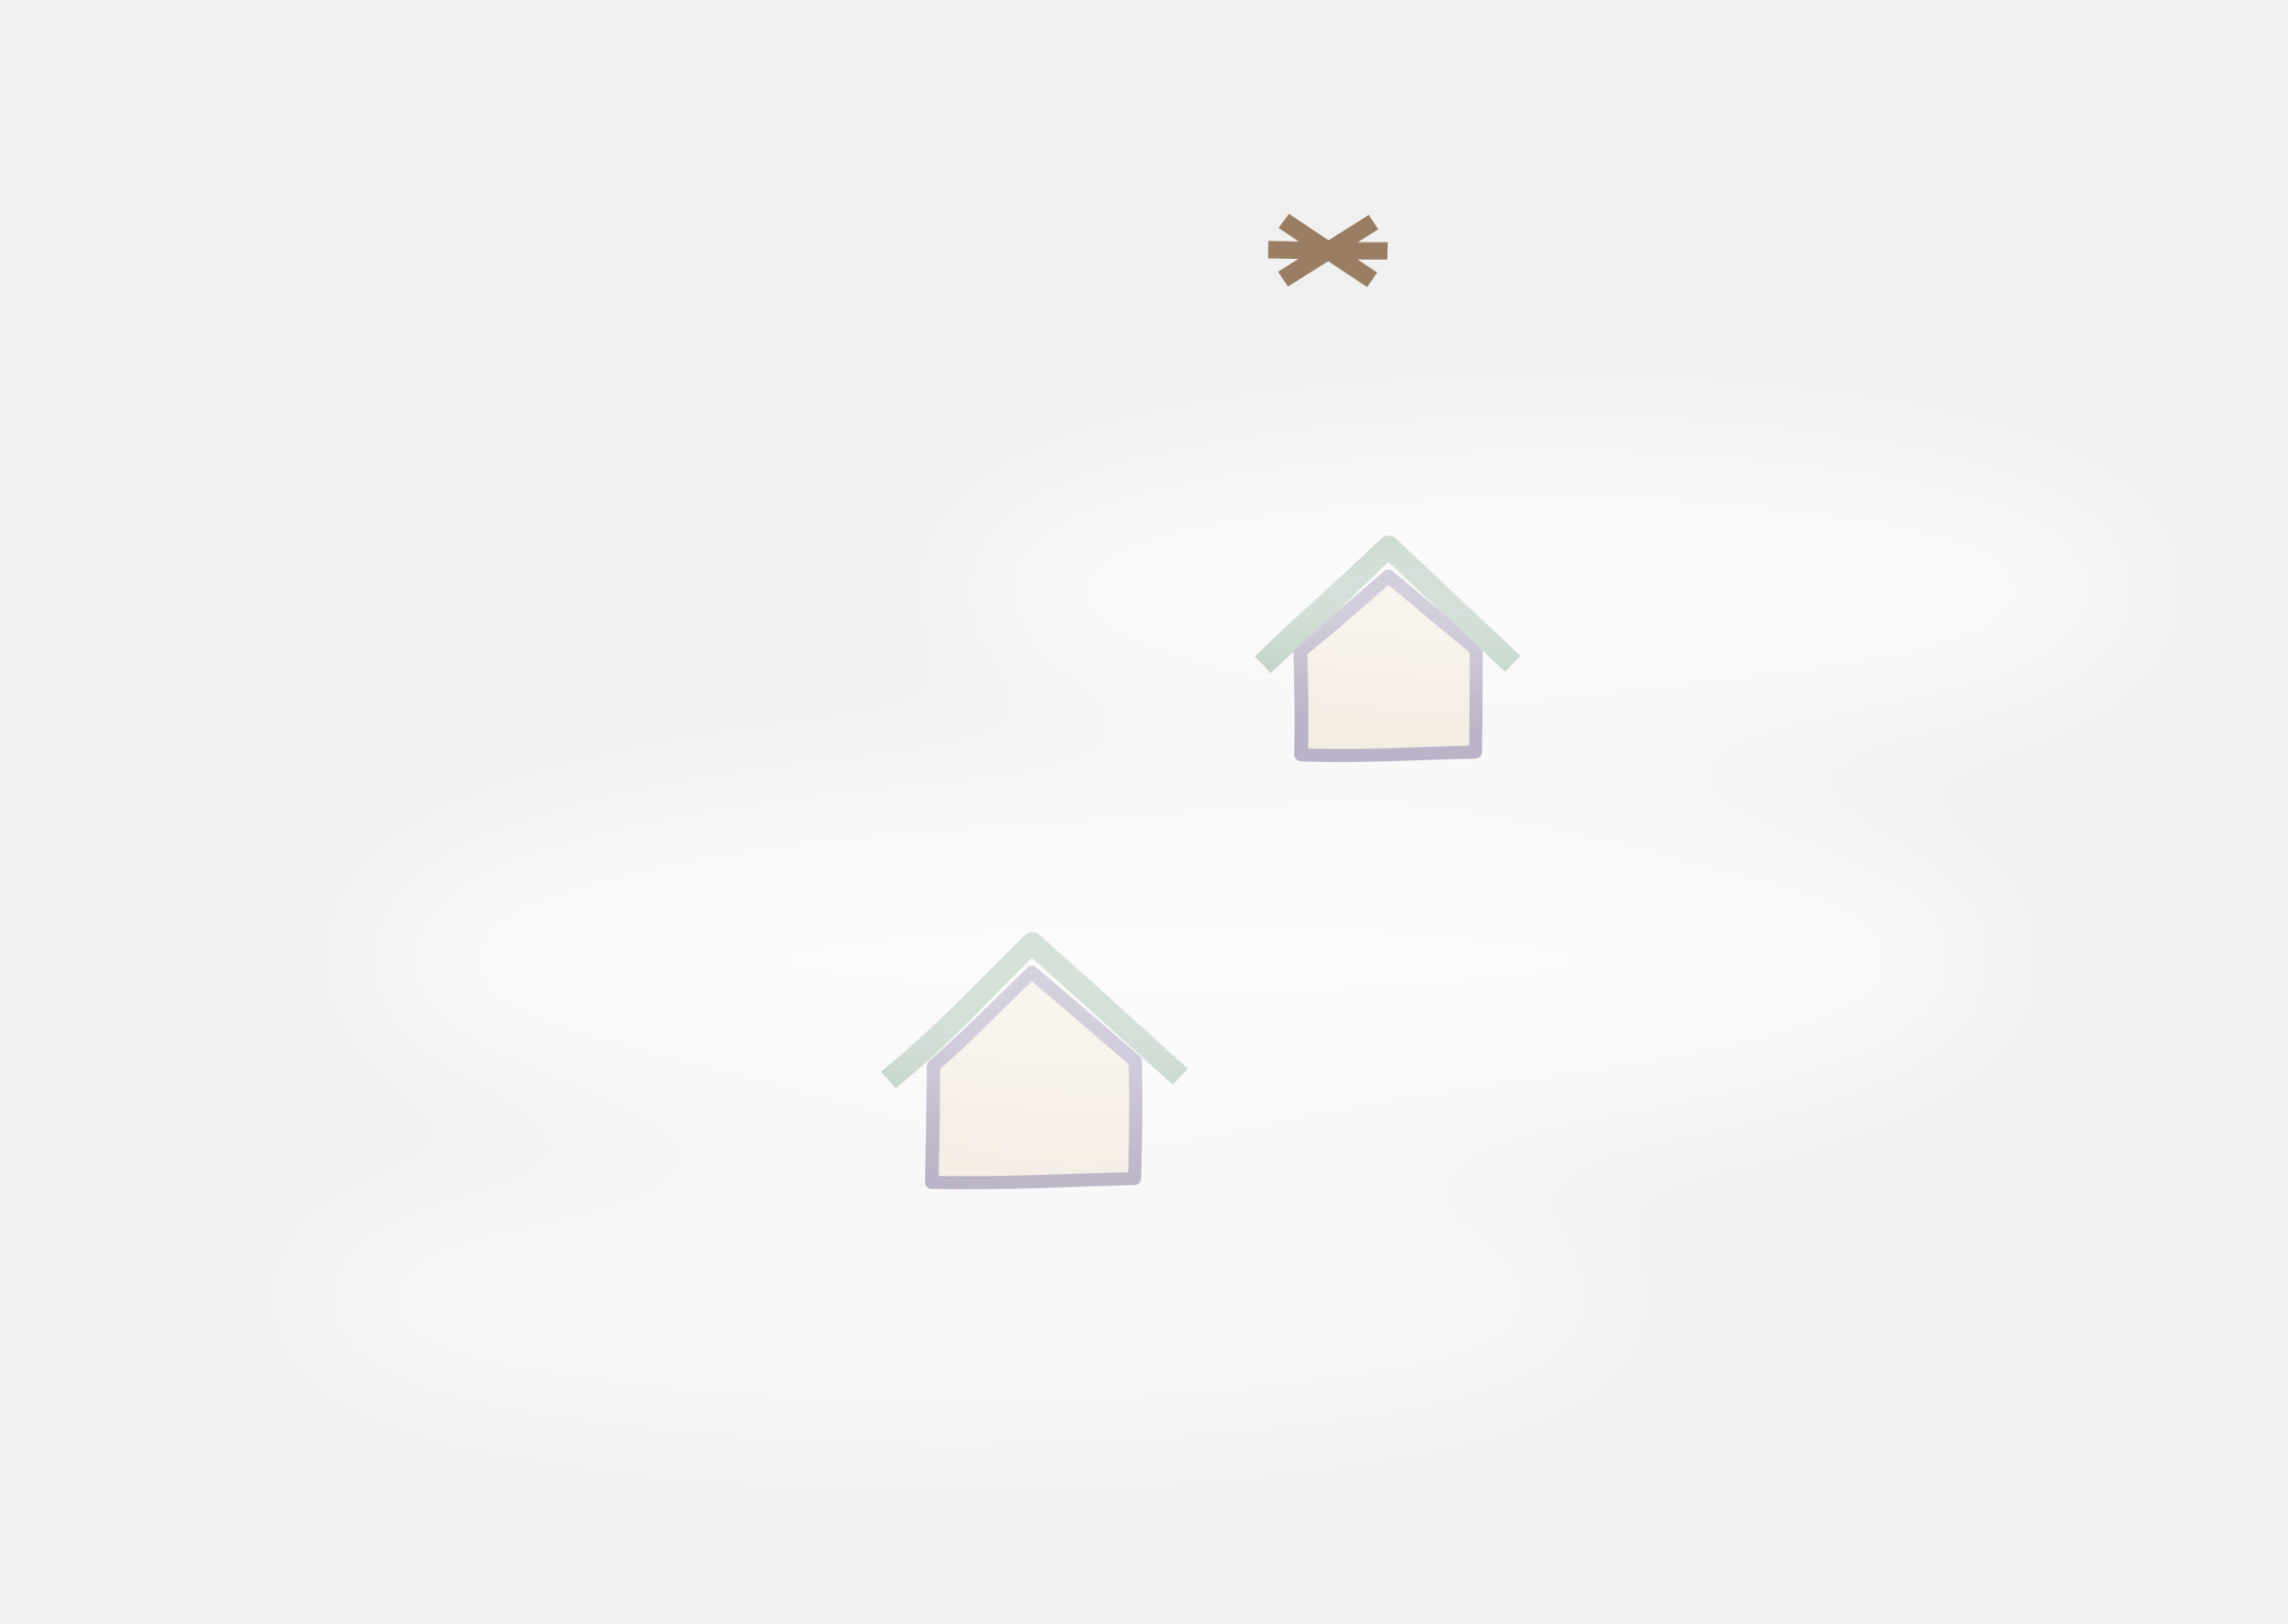
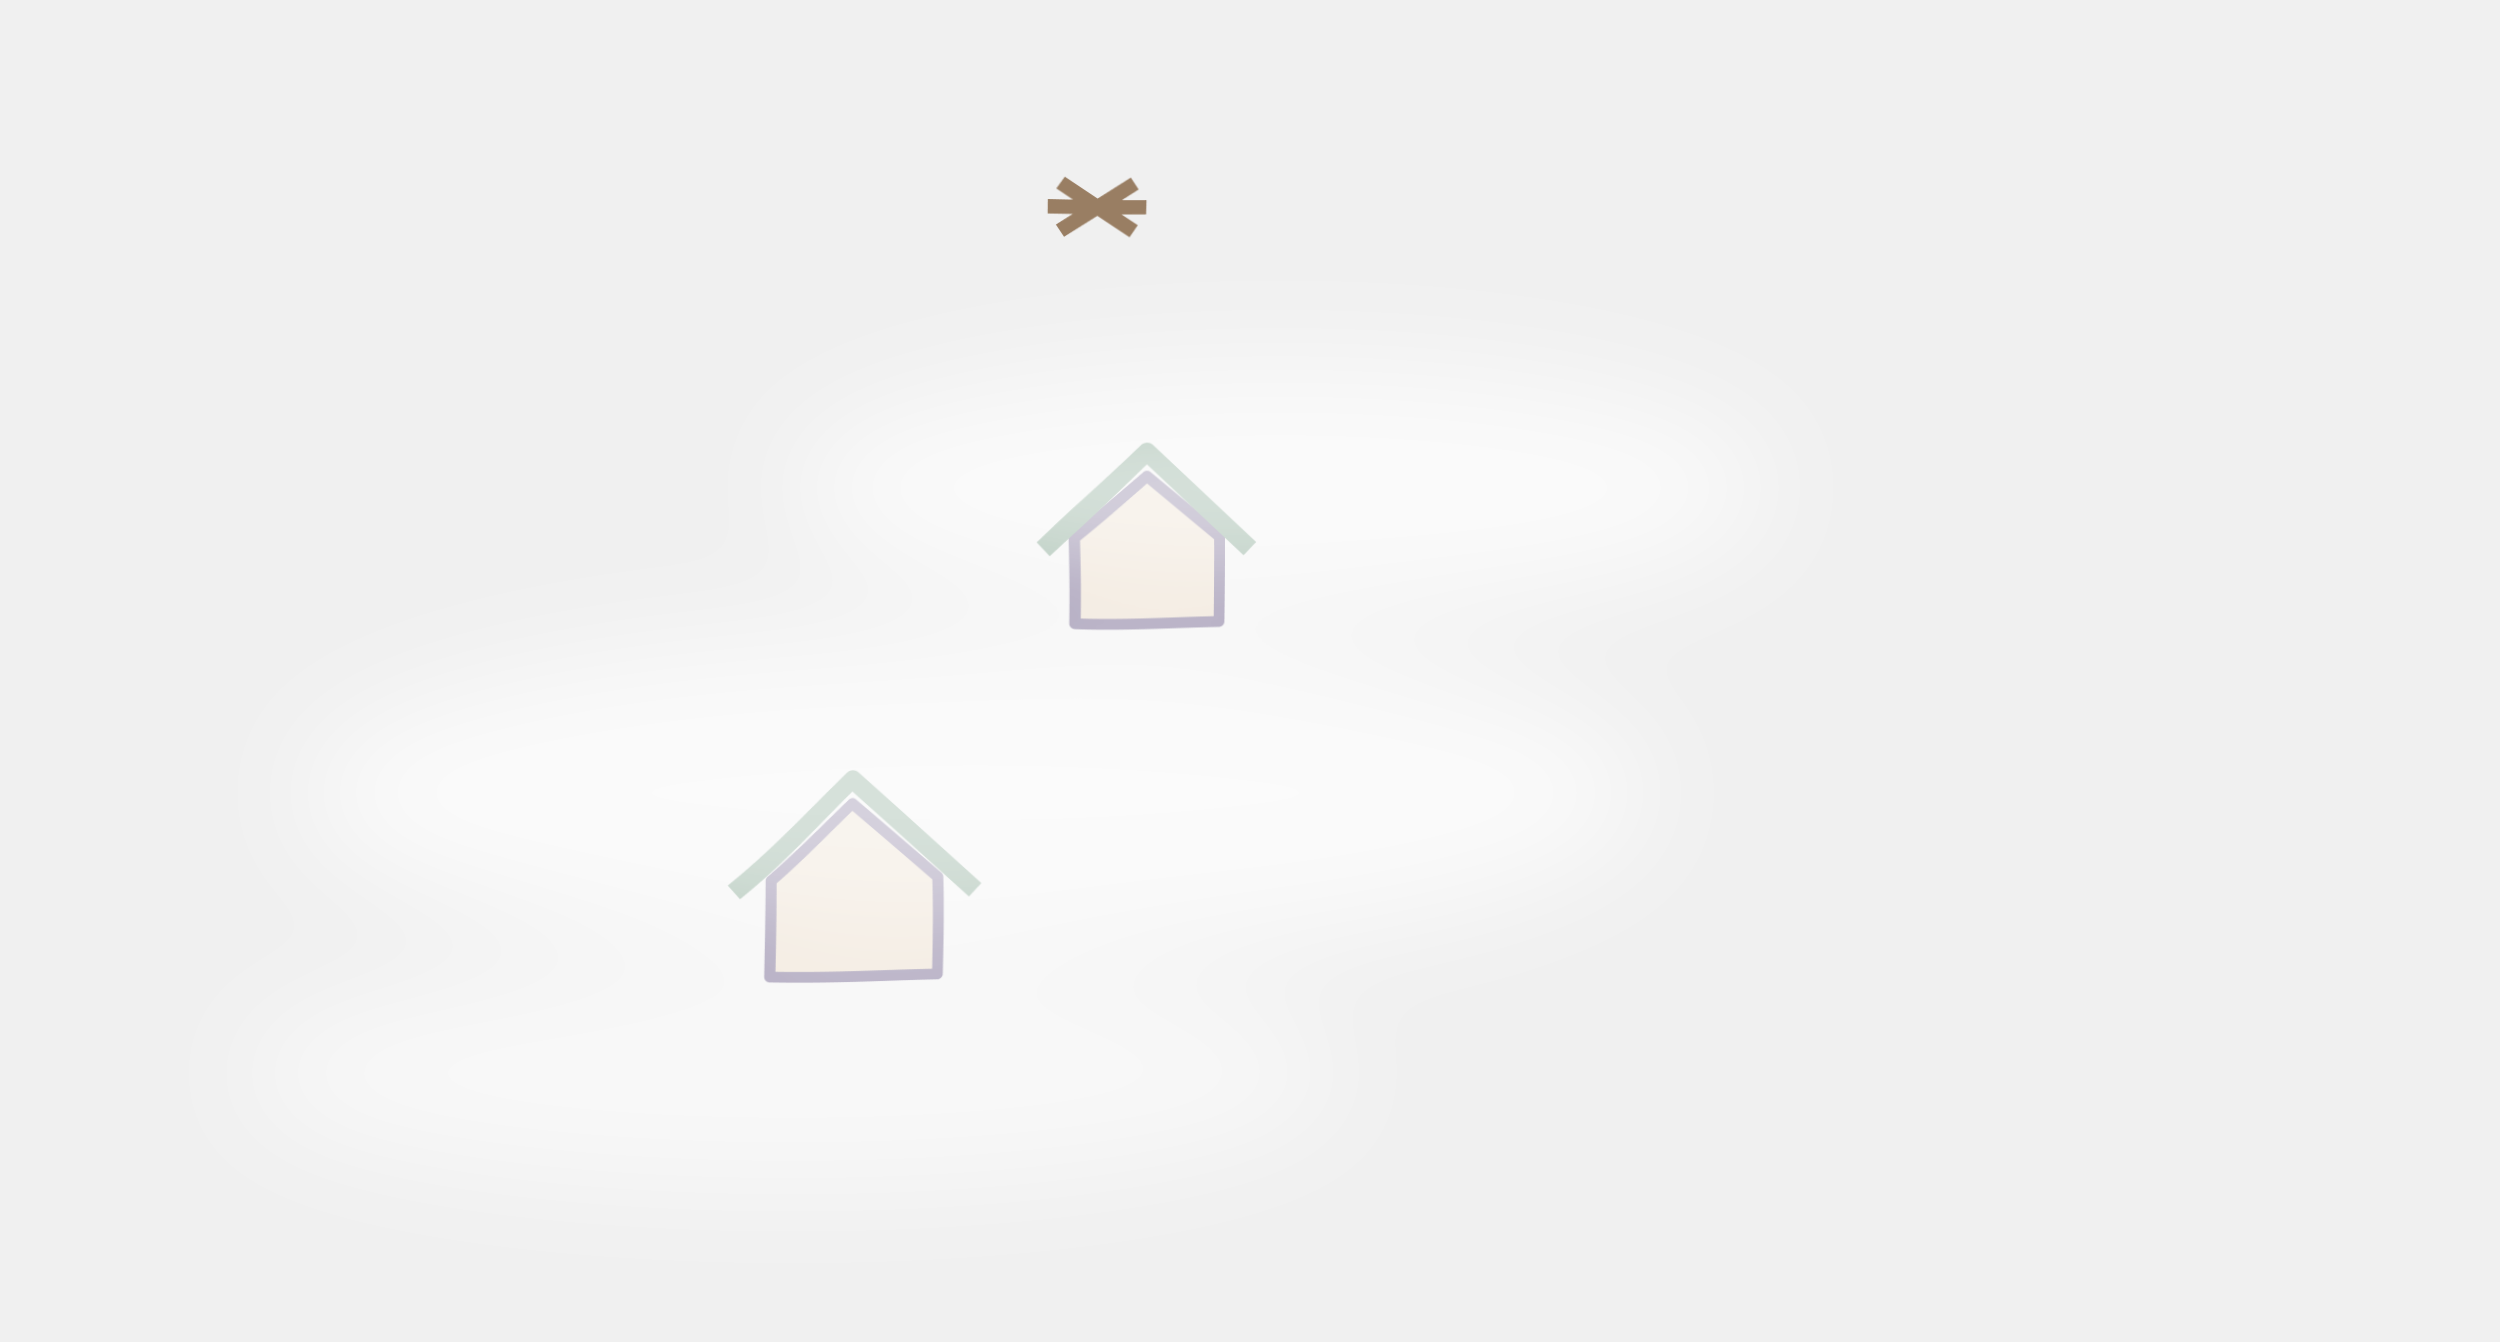
- <svg xmlns="http://www.w3.org/2000/svg" viewBox="1290 20 310 220" width="310" height="220">
+ <svg xmlns="http://www.w3.org/2000/svg" viewBox="1290 20 410 220" width="410" height="220">
  <defs>
    <filter id="firka" x="-5%" y="-5%" width="110%" height="110%">
      <feTurbulence type="fractalNoise" baseFrequency="0.03" numOctaves="1" seed="4" />
      <feDisplacementMap in="SourceGraphic" scale="3" />
    </filter>
    <filter id="szurke">
      <feColorMatrix type="saturate" values=".3" />
    </filter>
    <filter id="kod" x="-30%" y="-60%" width="160%" height="220%">
      <feGaussianBlur stdDeviation="9" />
    </filter>
  </defs>
  <g id="h-felveteli" filter="url(#firka)" stroke="#5a4a7a" stroke-width="1.8" stroke-linejoin="round" opacity=".85">
    <path d="M1416,180 L1416,164 L1430,152 L1444,164 L1444,180 Z" fill="#e7d6bf" />
    <path d="M1410,166 L1430,148 L1450,166" fill="none" stroke="#5e8a6e" stroke-width="3" />
    <path d="M1466,122 L1466,108 L1478,98 L1490,108 L1490,122 Z" fill="#e7d6bf" />
    <path d="M1461,110 L1478,94 L1495,110" fill="none" stroke="#5e8a6e" stroke-width="3" />
    <path d="M1462,54 L1478,54 M1464,50 L1476,58 M1476,50 L1464,58" stroke="#8a6a4a" stroke-width="2.4" />
  </g>
  <g id="kod-felveteli" filter="url(#kod)" fill="#fff" opacity=".7">
    <ellipse cx="1450" cy="150" rx="110" ry="26">
      <animateTransform attributeName="transform" type="translate" values="0,0;28,-4;0,0" dur="22s" repeatCount="indefinite" />
    </ellipse>
    <ellipse cx="1500" cy="100" rx="80" ry="20">
      <animateTransform attributeName="transform" type="translate" values="0,0;-24,3;0,0" dur="17s" repeatCount="indefinite" />
    </ellipse>
    <ellipse cx="1420" cy="196" rx="90" ry="18" opacity=".8">
      <animateTransform attributeName="transform" type="translate" values="0,0;20,2;0,0" dur="26s" repeatCount="indefinite" />
    </ellipse>
  </g>
</svg>
